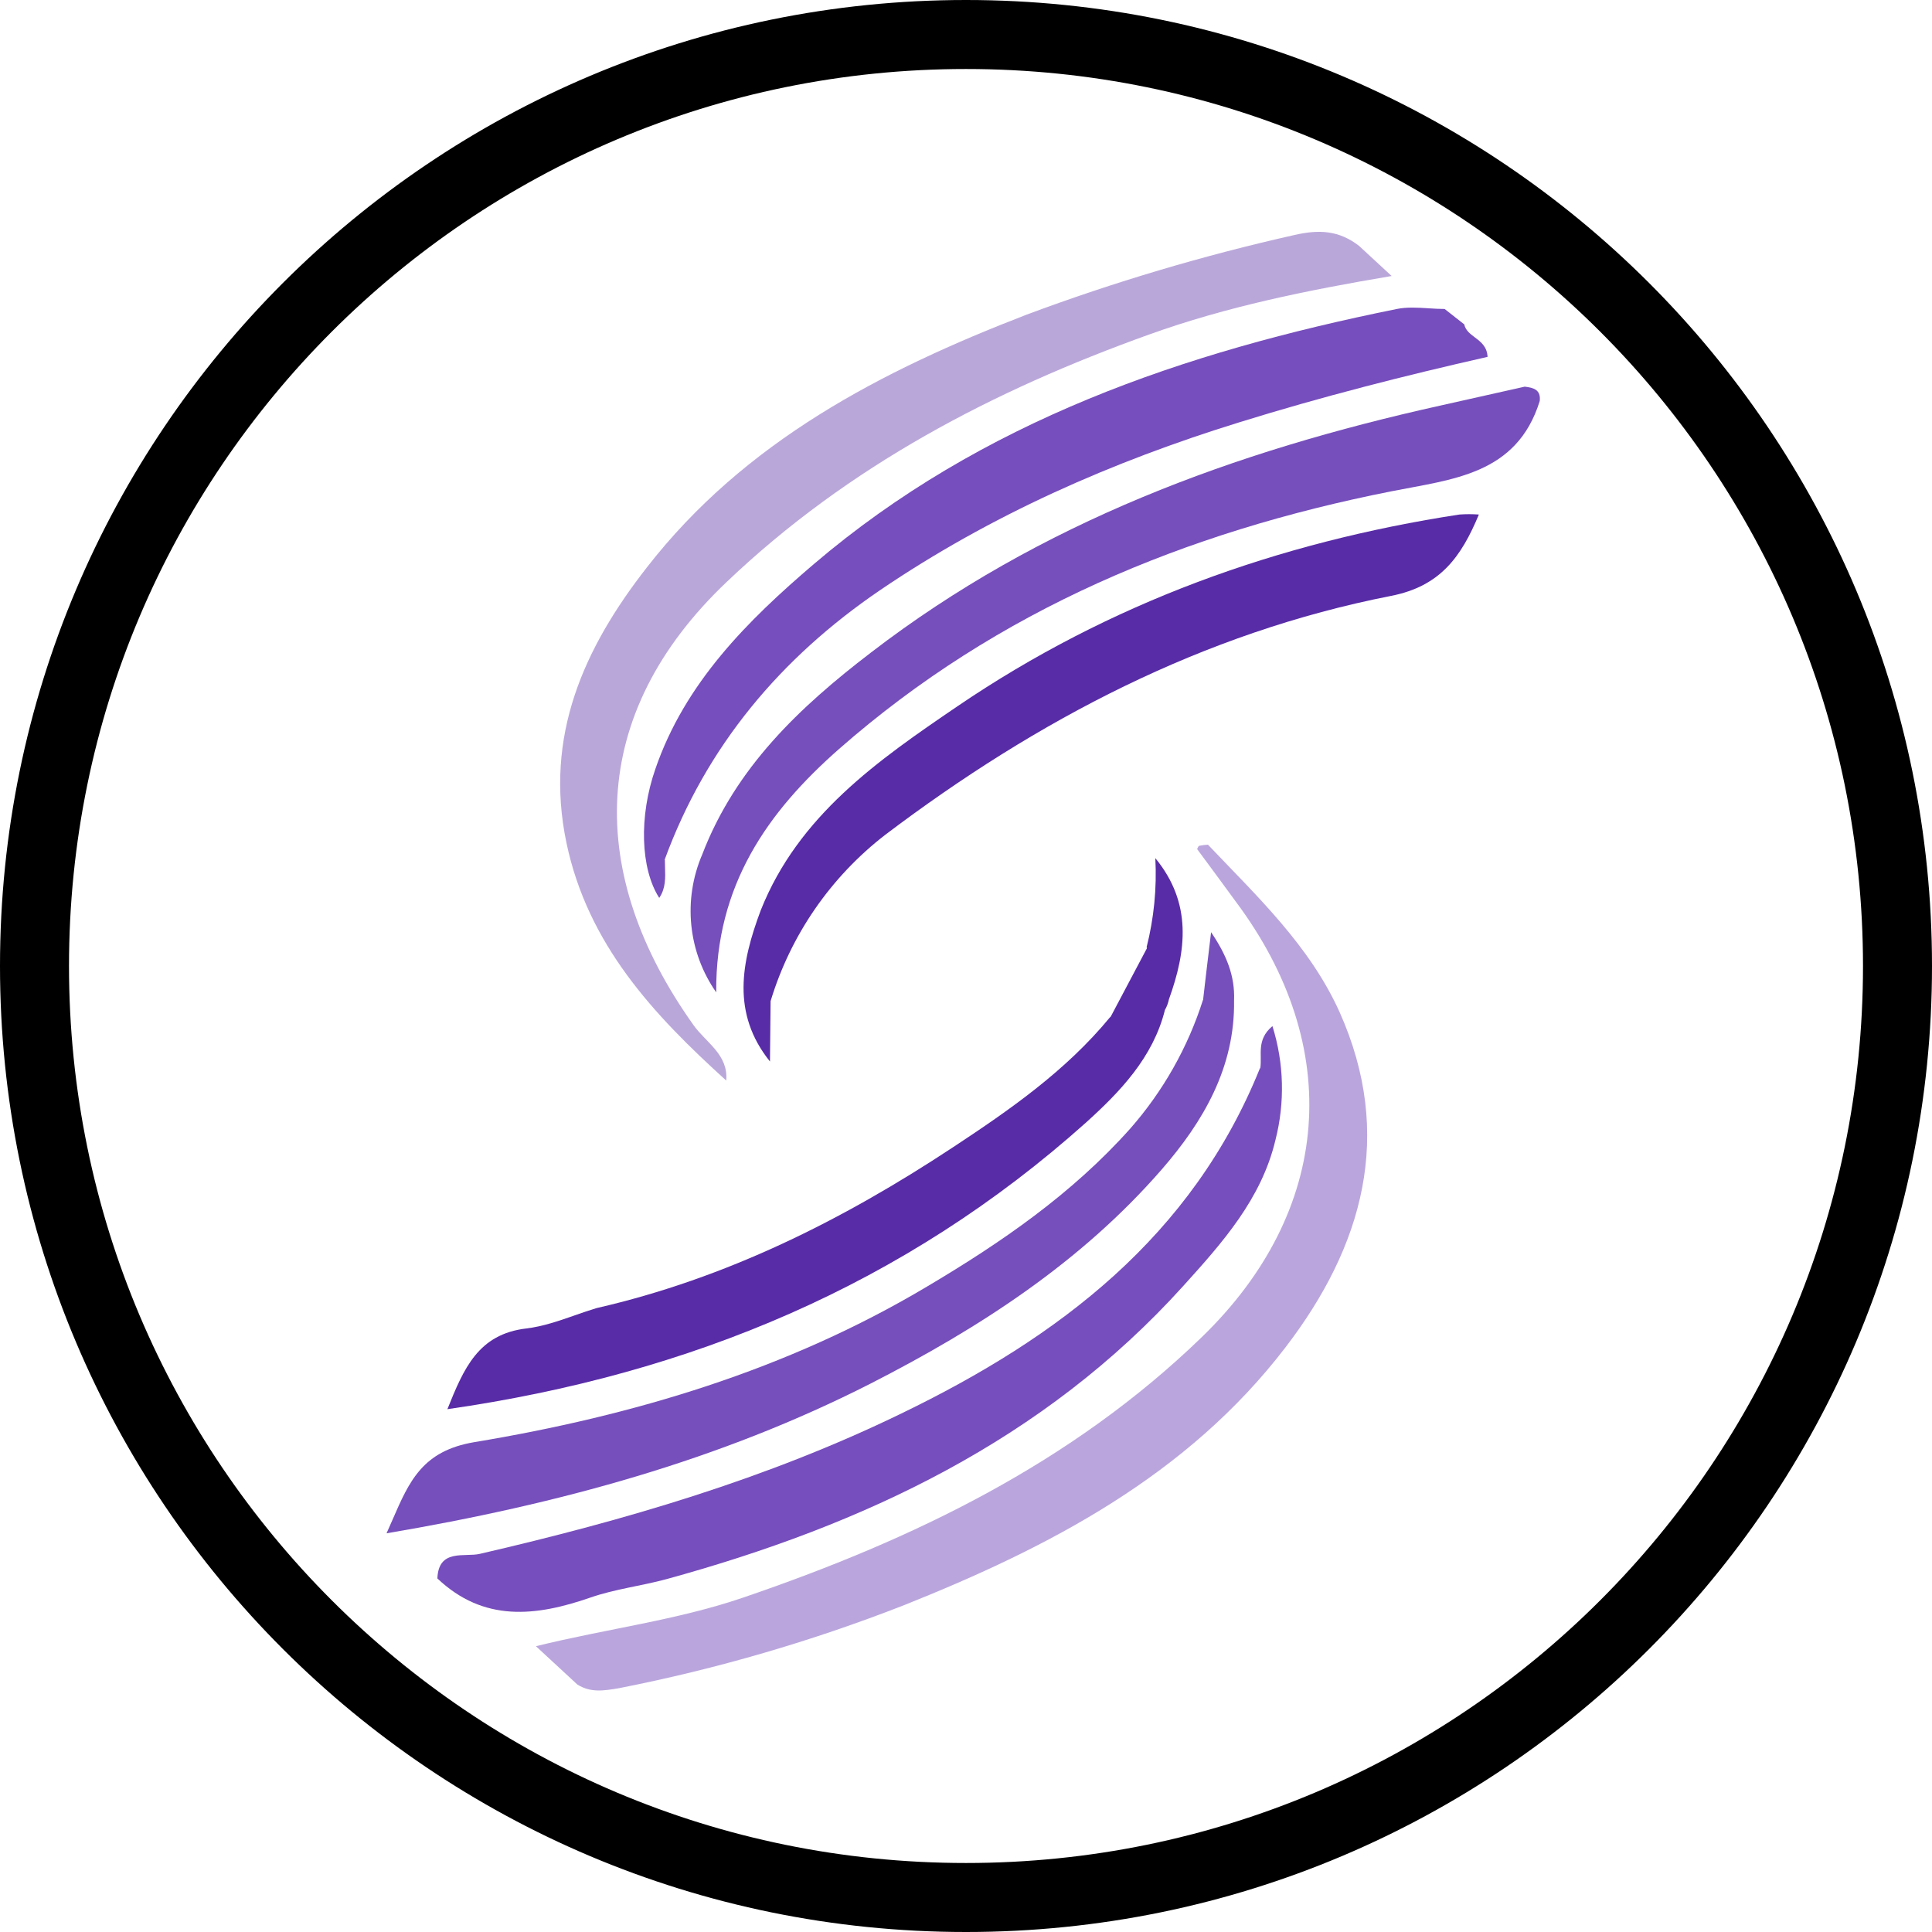
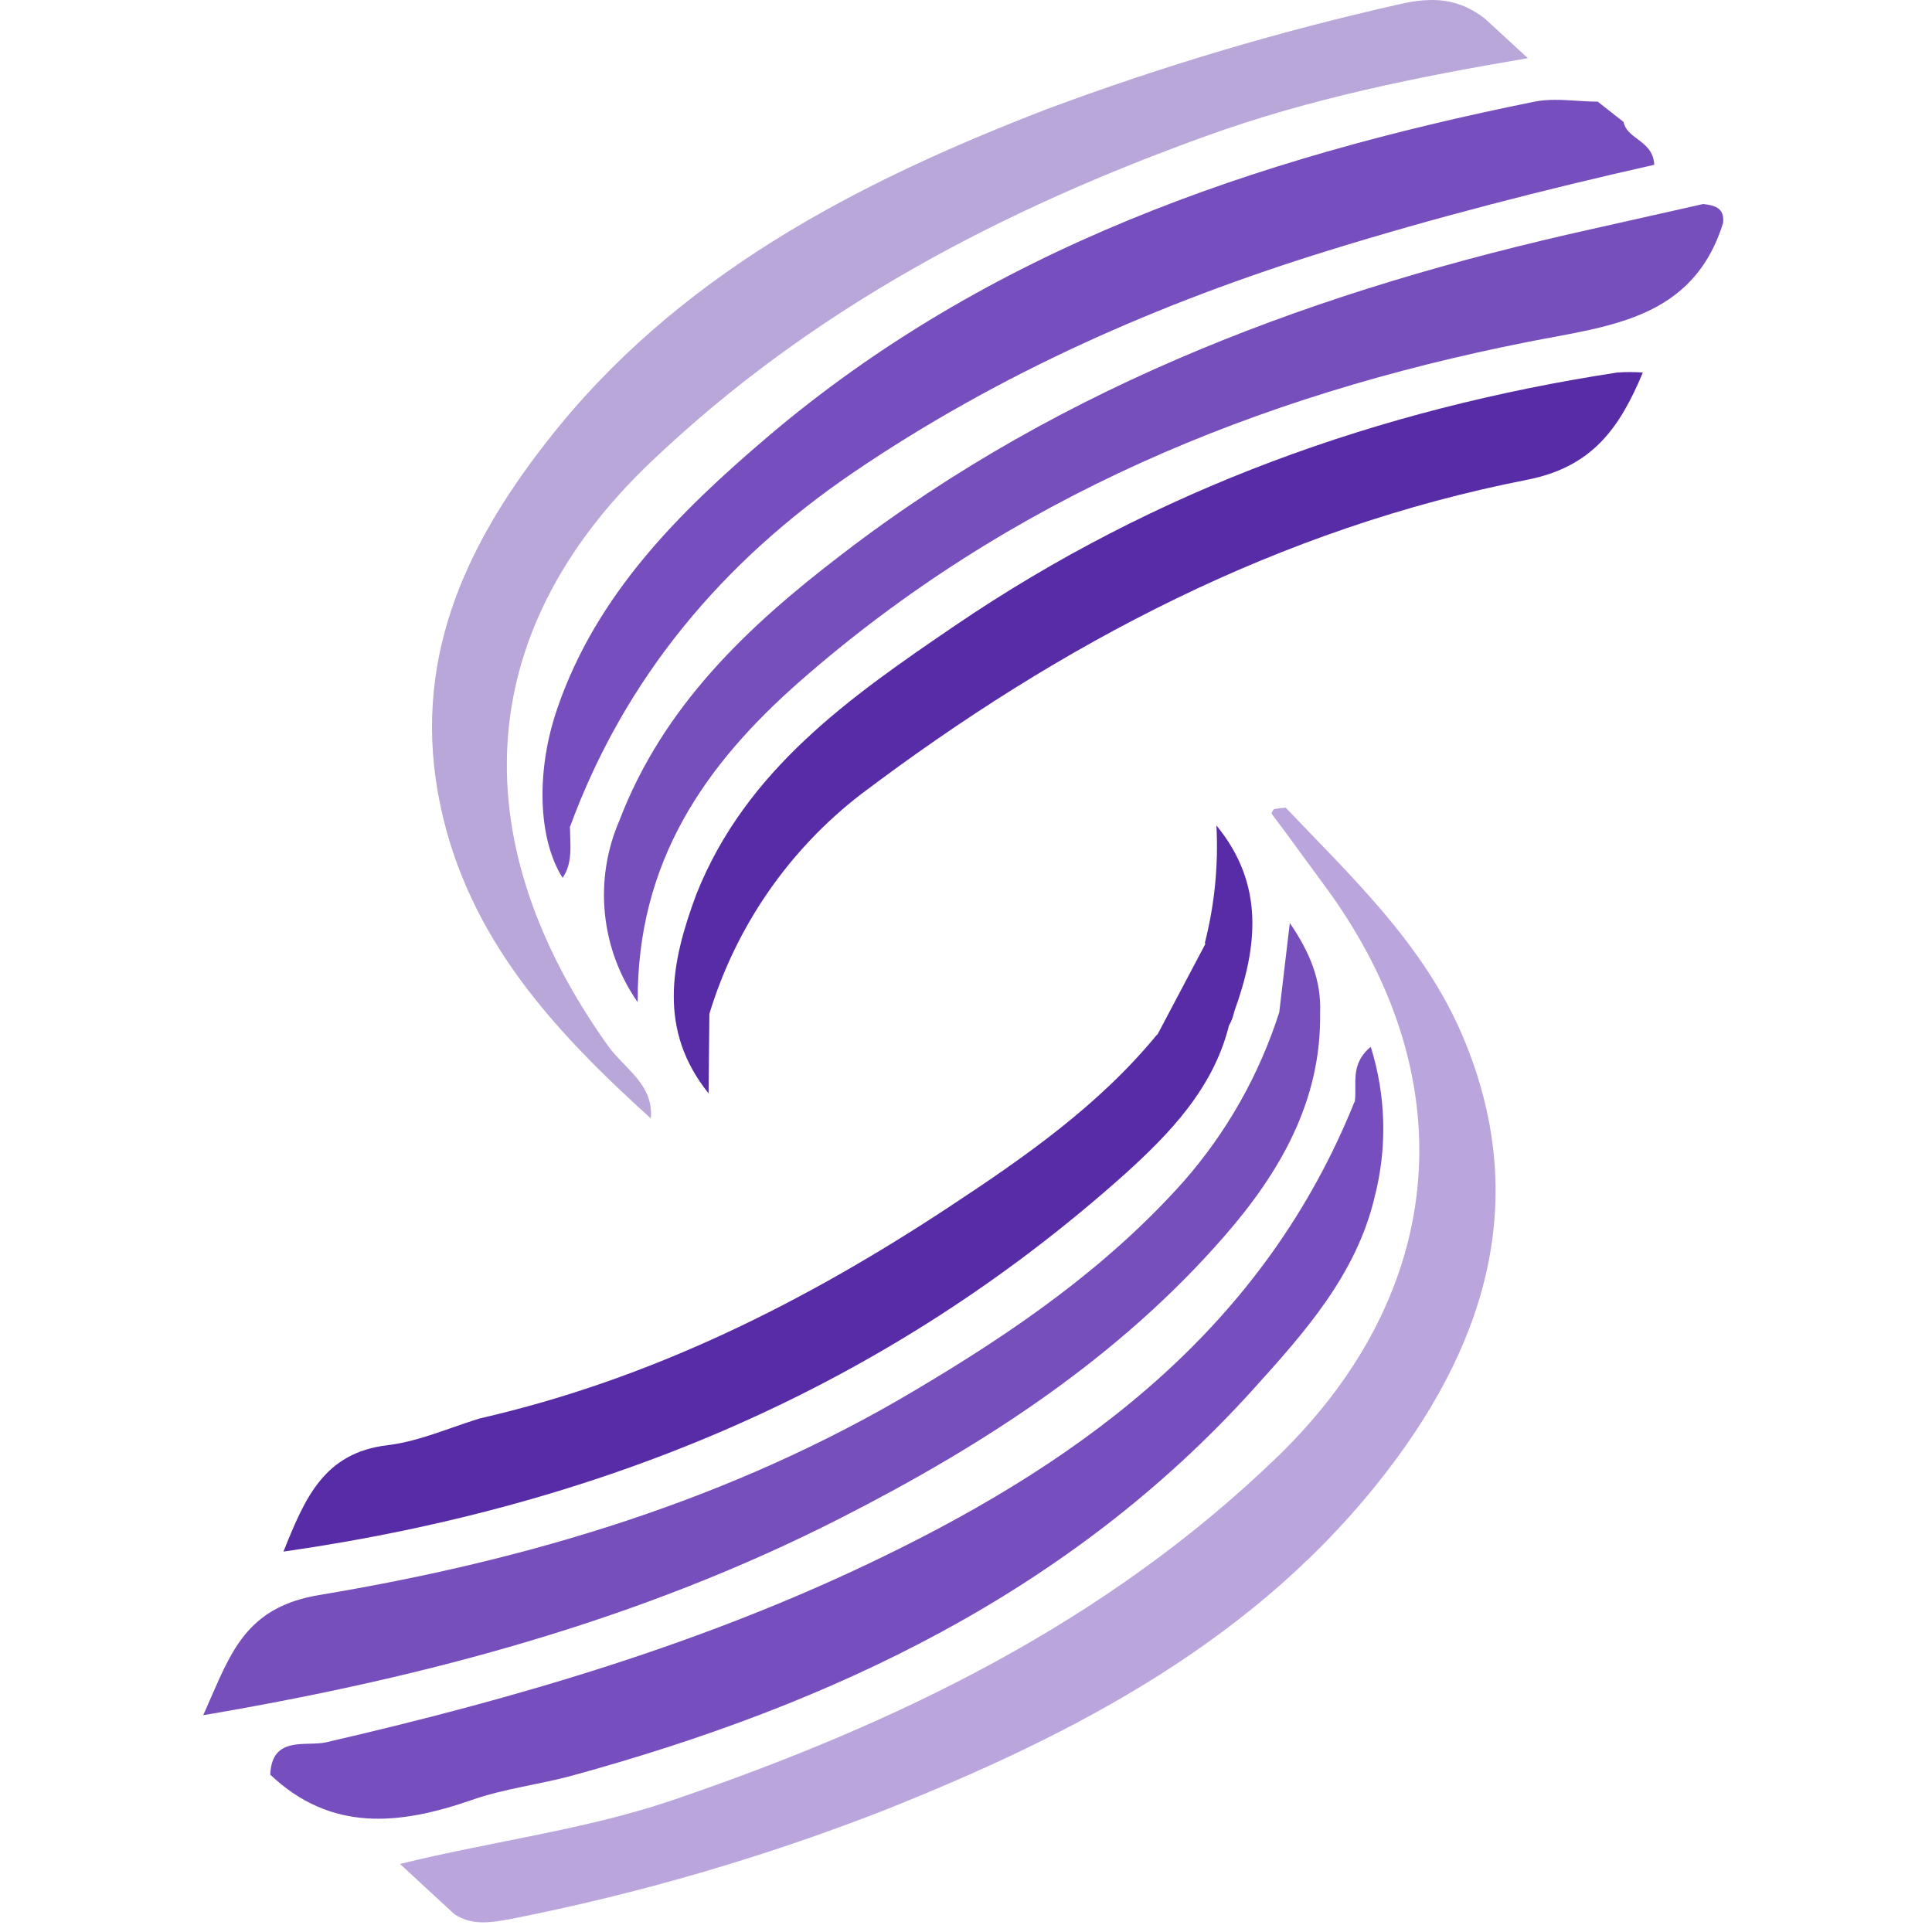
<svg xmlns="http://www.w3.org/2000/svg" width="28" height="28" viewBox="0 0 28 28" fill="none">
-   <rect x="0.5" y="0.5" width="27" height="27" rx="13.5" stroke="black" />
-   <path d="M19.695 3.562L20.169 4C18.936 4.208 17.776 4.445 16.66 4.846C14.396 5.658 12.298 6.753 10.534 8.432C8.499 10.363 8.499 12.677 10.05 14.855C10.229 15.109 10.558 15.282 10.525 15.66C9.468 14.703 8.518 13.687 8.209 12.213C7.885 10.663 8.464 9.391 9.372 8.227C10.793 6.397 12.775 5.372 14.881 4.559C16.145 4.088 17.439 3.703 18.755 3.407C19.124 3.321 19.409 3.342 19.695 3.562Z" fill="#BAA7DA" />
-   <path d="M8.368 24.414L7.767 23.858C8.797 23.604 9.801 23.484 10.769 23.154C13.226 22.315 15.525 21.21 17.416 19.38C19.307 17.55 19.489 15.174 17.905 13.06C17.718 12.806 17.534 12.552 17.35 12.306C17.35 12.306 17.366 12.261 17.38 12.258C17.422 12.249 17.465 12.244 17.507 12.242C18.218 12.99 18.981 13.705 19.415 14.669C20.21 16.45 19.751 18.064 18.632 19.525C17.212 21.38 15.213 22.421 13.101 23.264C11.765 23.786 10.386 24.188 8.979 24.465C8.743 24.506 8.56 24.533 8.368 24.414Z" fill="#BAA6DD" />
-   <path d="M22.315 5.812C21.982 6.883 21.044 6.945 20.162 7.121C17.19 7.71 14.466 8.831 12.16 10.855C11.132 11.759 10.368 12.826 10.38 14.382C10.178 14.093 10.054 13.758 10.019 13.408C9.984 13.058 10.039 12.705 10.178 12.382C10.661 11.123 11.59 10.247 12.623 9.457C15.078 7.569 17.9 6.538 20.874 5.878L22.097 5.604C22.224 5.618 22.334 5.647 22.315 5.812Z" fill="#764FBC" />
-   <path d="M15.738 16.27C16.226 15.829 16.711 15.329 16.883 14.637C16.912 14.587 16.93 14.536 16.941 14.483C17.194 13.782 17.281 13.09 16.744 12.437C16.767 12.872 16.724 13.308 16.617 13.73L16.623 13.733C16.622 13.737 16.622 13.741 16.621 13.745L16.097 14.735C16.094 14.738 16.09 14.74 16.087 14.743C15.448 15.519 14.635 16.085 13.807 16.63C12.207 17.686 10.522 18.528 8.646 18.958C8.544 18.989 8.441 19.024 8.339 19.06C8.105 19.142 7.87 19.224 7.629 19.253C6.932 19.335 6.722 19.83 6.484 20.423C10.015 19.916 13.116 18.616 15.738 16.27Z" fill="#592CA7" />
-   <path d="M13.876 10.236C12.726 11.018 11.57 11.82 11.024 13.196C11.024 13.196 11.024 13.196 11.024 13.196C10.744 13.945 10.598 14.686 11.159 15.384L11.168 14.509C11.168 14.509 11.168 14.509 11.168 14.509C11.458 13.551 12.04 12.708 12.833 12.096C15.032 10.434 17.434 9.171 20.161 8.636C20.876 8.496 21.178 8.068 21.433 7.457C21.339 7.45 21.244 7.45 21.15 7.457C18.525 7.859 16.077 8.74 13.876 10.236Z" fill="#582CA7" />
-   <path d="M11.795 8.175C10.836 8.993 9.927 9.896 9.498 11.145C9.259 11.83 9.281 12.586 9.554 13.013C9.649 12.876 9.643 12.721 9.638 12.568C9.637 12.533 9.636 12.498 9.636 12.464C9.634 12.461 9.633 12.459 9.631 12.457L9.633 12.459C10.236 10.813 11.316 9.533 12.752 8.555C14.358 7.464 16.116 6.691 17.966 6.119C19.15 5.751 20.352 5.445 21.559 5.172C21.552 5.022 21.46 4.954 21.374 4.889C21.305 4.837 21.239 4.787 21.221 4.701L20.937 4.478C20.86 4.478 20.782 4.473 20.704 4.468C20.548 4.458 20.392 4.448 20.244 4.478C17.162 5.1 14.229 6.1 11.795 8.175Z" fill="#774EBD" />
-   <path d="M18.485 16.521C18.282 17.378 17.713 18.013 17.149 18.637C15.126 20.877 12.517 22.101 9.663 22.885C9.297 22.985 8.913 23.029 8.557 23.153C7.765 23.428 7.01 23.512 6.339 22.876C6.355 22.441 6.734 22.57 6.953 22.52C9.055 22.034 11.114 21.433 13.064 20.485C15.345 19.381 17.278 17.922 18.262 15.477C18.647 15.765 18.379 16.18 18.485 16.521Z" fill="#774EBD" />
-   <path d="M18.485 16.521C18.309 16.195 18.504 15.792 18.265 15.48C18.295 15.29 18.203 15.07 18.441 14.871C18.609 15.406 18.624 15.978 18.485 16.521Z" fill="#774EBD" />
-   <path d="M17.885 14.501C17.9 14.141 17.773 13.836 17.552 13.51C17.525 13.728 17.502 13.924 17.48 14.112C17.465 14.241 17.45 14.367 17.436 14.492L17.434 14.493C17.215 15.181 16.856 15.815 16.38 16.357C15.536 17.303 14.508 18.01 13.435 18.646C11.409 19.854 9.174 20.519 6.873 20.901C6.123 21.027 5.931 21.468 5.689 22.025C5.661 22.089 5.632 22.155 5.602 22.222C8.099 21.799 10.434 21.164 12.621 20.05C14.195 19.246 15.669 18.292 16.838 16.947C17.438 16.256 17.899 15.472 17.885 14.501Z" fill="#764FBC" />
+   <path d="M21.517 0.267L22.143 0.843C20.517 1.118 18.988 1.43 17.518 1.958C14.535 3.029 11.769 4.472 9.445 6.684C6.763 9.229 6.763 12.279 8.806 15.149C9.042 15.484 9.476 15.712 9.433 16.21C8.04 14.949 6.788 13.61 6.381 11.668C5.953 9.624 6.716 7.948 7.913 6.415C9.786 4.003 12.398 2.652 15.173 1.581C16.839 0.96 18.545 0.452 20.279 0.062C20.765 -0.052 21.14 -0.023 21.517 0.267Z" fill="#BAA7DA" />
+   <path d="M6.59 27.746L5.797 27.014C7.155 26.679 8.479 26.521 9.755 26.087C12.993 24.981 16.021 23.524 18.514 21.112C21.006 18.7 21.246 15.569 19.159 12.784C18.913 12.449 18.67 12.113 18.427 11.79C18.427 11.79 18.448 11.731 18.467 11.726C18.522 11.715 18.578 11.708 18.634 11.706C19.572 12.692 20.577 13.634 21.149 14.904C22.196 17.251 21.591 19.378 20.116 21.303C18.246 23.749 15.611 25.12 12.827 26.231C11.067 26.919 9.249 27.448 7.395 27.813C7.085 27.869 6.843 27.904 6.59 27.746Z" fill="#BAA6DD" />
+   <path d="M24.972 3.232C24.533 4.643 23.296 4.725 22.134 4.957C18.217 5.733 14.627 7.211 11.588 9.878C10.234 11.069 9.227 12.476 9.242 14.525C8.977 14.145 8.813 13.704 8.767 13.242C8.72 12.781 8.793 12.316 8.977 11.891C9.612 10.231 10.837 9.076 12.198 8.036C15.433 5.547 19.152 4.189 23.073 3.319L24.683 2.957C24.851 2.975 24.997 3.014 24.972 3.232Z" fill="#764FBC" />
+   <path d="M16.303 17.015C16.947 16.433 17.585 15.774 17.811 14.863C17.85 14.797 17.873 14.729 17.888 14.66C18.221 13.735 18.336 12.824 17.629 11.963C17.66 12.536 17.603 13.111 17.461 13.668L17.469 13.671C17.468 13.676 17.467 13.681 17.466 13.686L16.776 14.991C16.772 14.995 16.767 14.998 16.762 15.002C15.921 16.024 14.85 16.77 13.759 17.489C11.65 18.88 9.429 19.99 6.957 20.556C6.822 20.597 6.687 20.644 6.552 20.691C6.244 20.799 5.934 20.907 5.616 20.945C4.698 21.054 4.421 21.706 4.108 22.487C8.76 21.82 12.847 20.105 16.303 17.015Z" fill="#592CA7" />
+   <path d="M13.849 9.061C12.334 10.092 10.811 11.15 10.091 12.963C10.091 12.963 10.091 12.963 10.091 12.963C9.723 13.95 9.53 14.926 10.269 15.846L10.281 14.693C10.281 14.693 10.281 14.693 10.281 14.693C10.664 13.431 11.43 12.319 12.475 11.513C15.373 9.323 18.539 7.658 22.133 6.953C23.075 6.768 23.473 6.205 23.809 5.399C23.685 5.39 23.56 5.39 23.437 5.399C19.977 5.929 16.751 7.09 13.849 9.061Z" fill="#582CA7" />
+   <path d="M11.107 6.346C9.843 7.423 8.645 8.613 8.08 10.259C7.765 11.163 7.794 12.158 8.154 12.722C8.278 12.541 8.271 12.337 8.264 12.135C8.263 12.089 8.261 12.043 8.261 11.998C8.259 11.994 8.257 11.991 8.255 11.988L8.258 11.991C9.052 9.822 10.475 8.136 12.368 6.847C14.485 5.409 16.801 4.39 19.24 3.635C20.8 3.151 22.384 2.747 23.975 2.388C23.965 2.191 23.845 2.1 23.731 2.015C23.64 1.947 23.552 1.881 23.529 1.767L23.155 1.473C23.053 1.473 22.95 1.467 22.848 1.46C22.642 1.447 22.437 1.434 22.241 1.473C18.18 2.293 14.315 3.61 11.107 6.346Z" fill="#774EBD" />
+   <path d="M19.923 17.345C19.657 18.474 18.906 19.311 18.163 20.134C15.497 23.085 12.059 24.7 8.298 25.732C7.815 25.864 7.309 25.921 6.84 26.086C5.796 26.448 4.802 26.558 3.917 25.72C3.939 25.147 4.438 25.316 4.726 25.251C7.497 24.611 10.21 23.818 12.78 22.569C15.785 21.114 18.333 19.192 19.63 15.969C20.138 16.349 19.784 16.896 19.923 17.345Z" fill="#774EBD" />
+   <path d="M19.923 17.345C19.692 16.916 19.948 16.384 19.633 15.974C19.674 15.722 19.553 15.432 19.866 15.171C20.087 15.876 20.107 16.629 19.923 17.345Z" fill="#774EBD" />
+   <path d="M19.132 14.683C19.152 14.208 18.985 13.806 18.693 13.377C18.659 13.664 18.628 13.922 18.599 14.17C18.579 14.34 18.56 14.506 18.54 14.671L18.539 14.673C18.25 15.578 17.777 16.414 17.149 17.128C16.037 18.375 14.682 19.307 13.268 20.145C10.598 21.737 7.653 22.614 4.621 23.117C3.632 23.284 3.379 23.865 3.059 24.598C3.022 24.683 2.985 24.77 2.945 24.858C6.236 24.3 9.314 23.464 12.195 21.995C14.27 20.936 16.212 19.679 17.753 17.906C18.544 16.996 19.151 15.961 19.132 14.683Z" fill="#764FBC" />
</svg>
